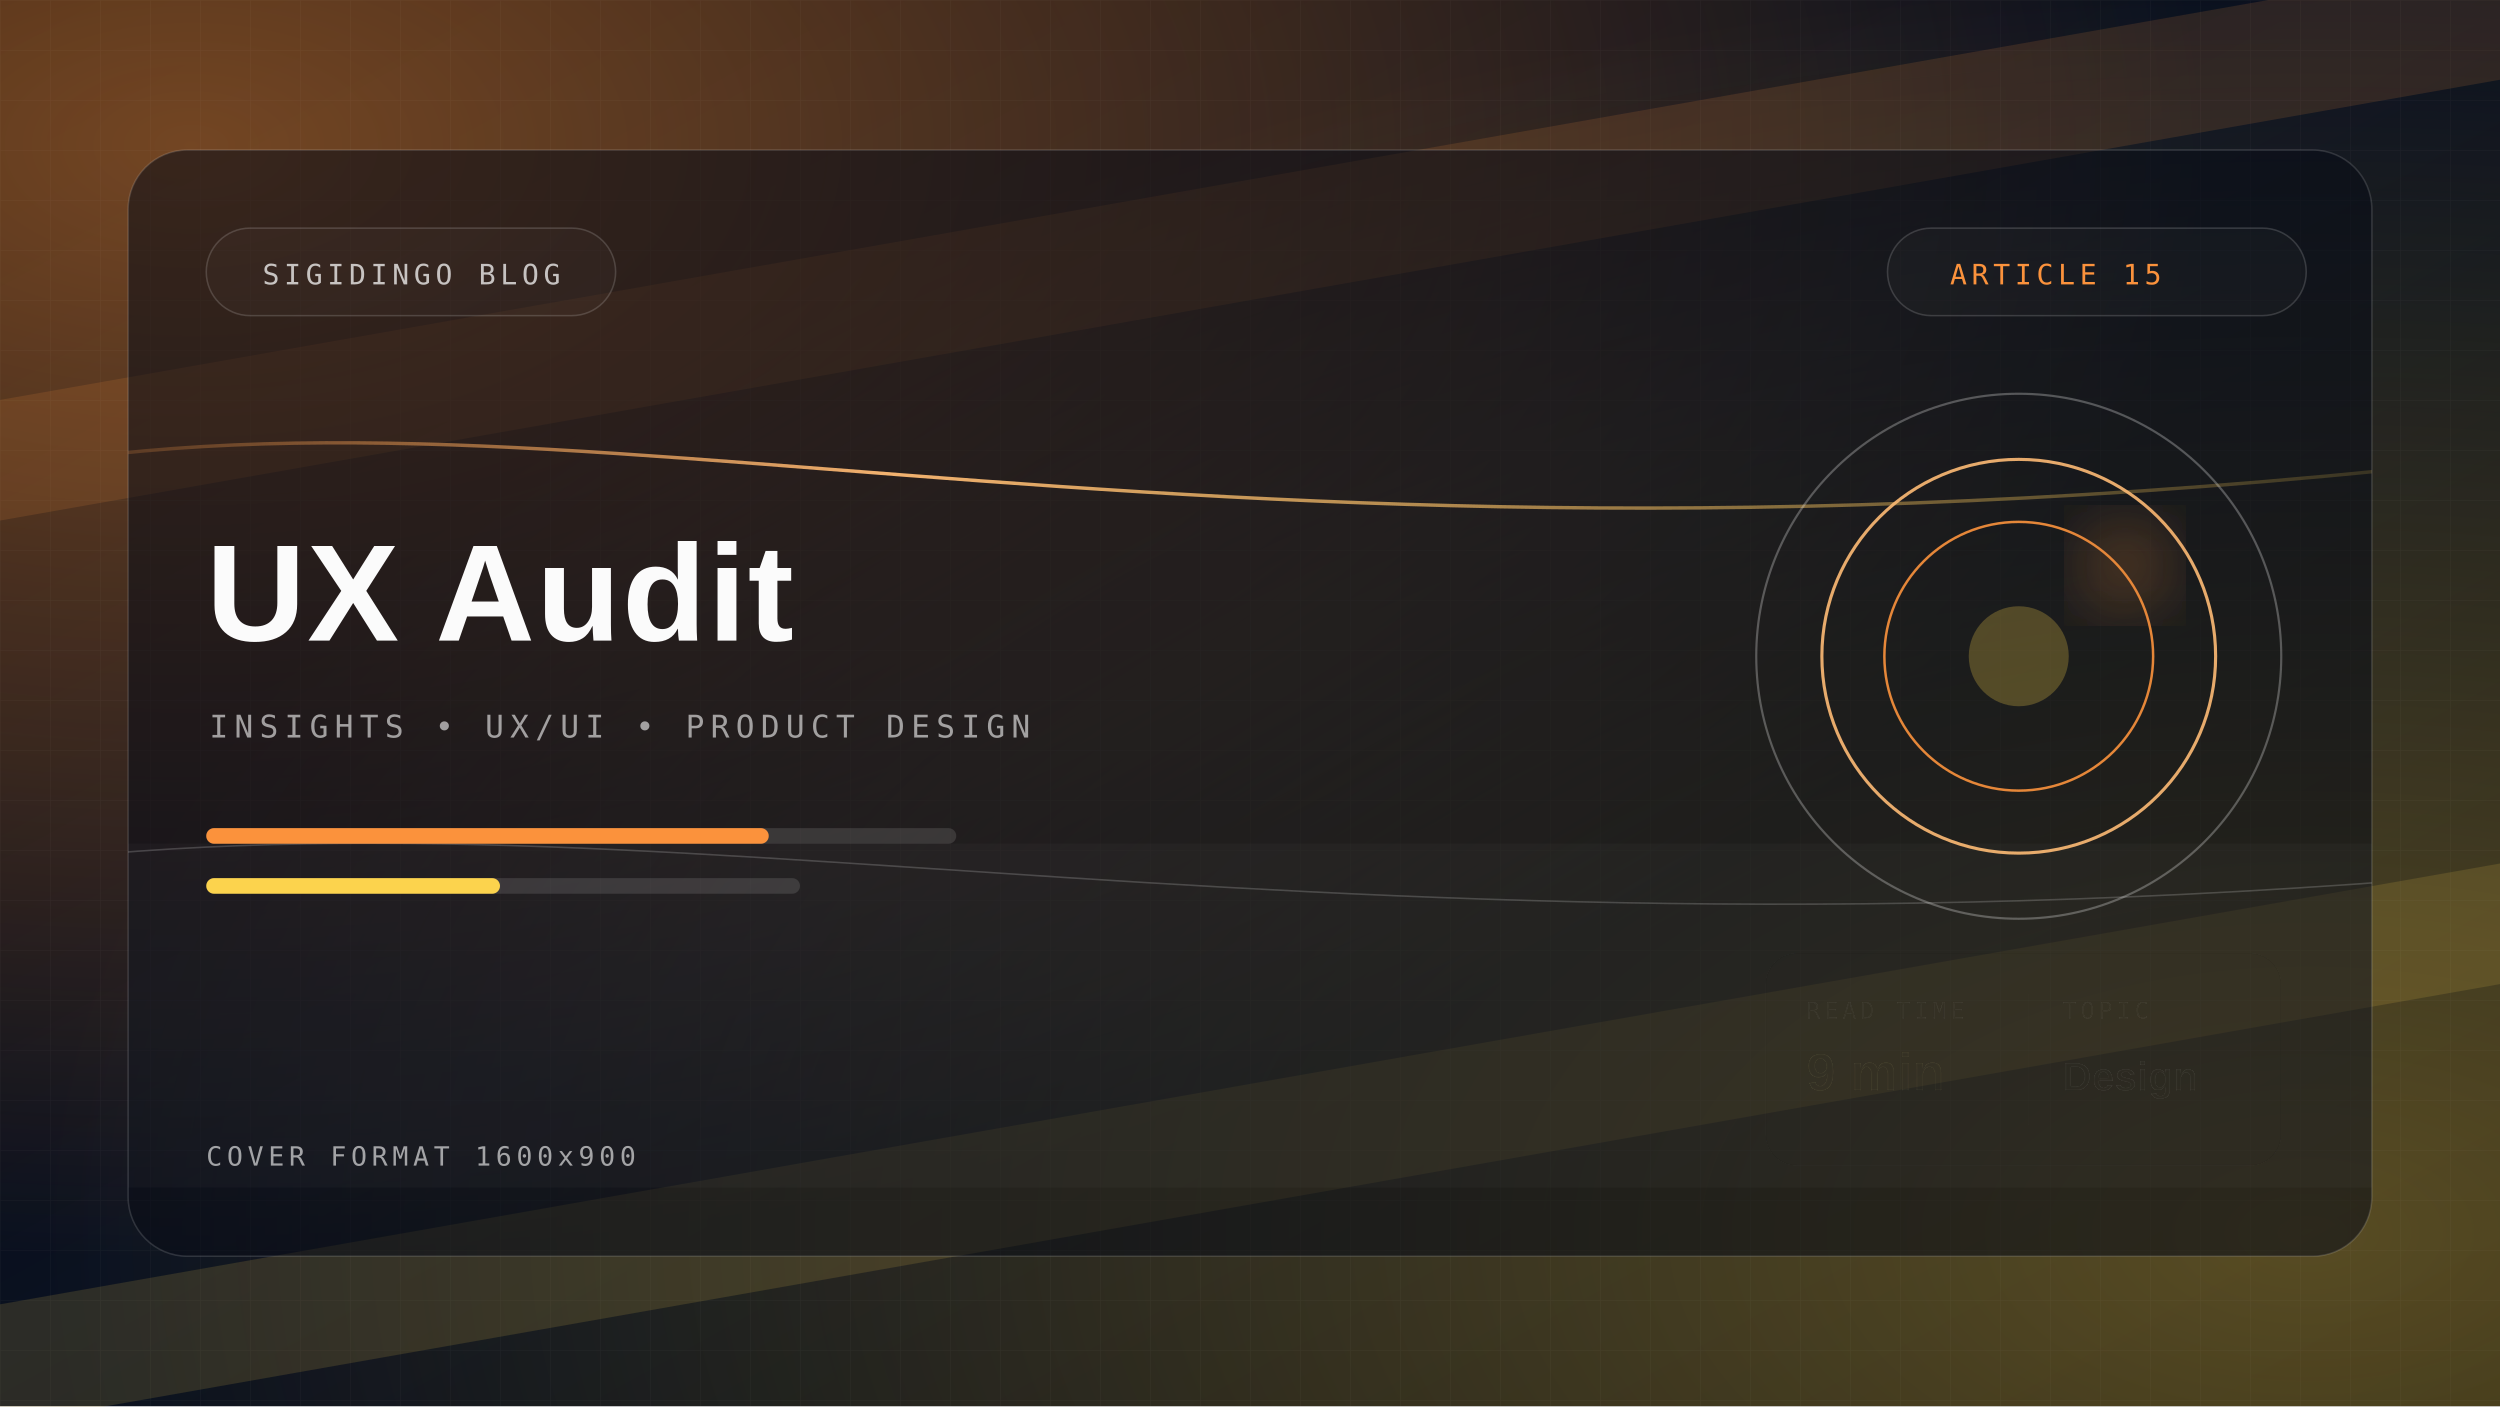
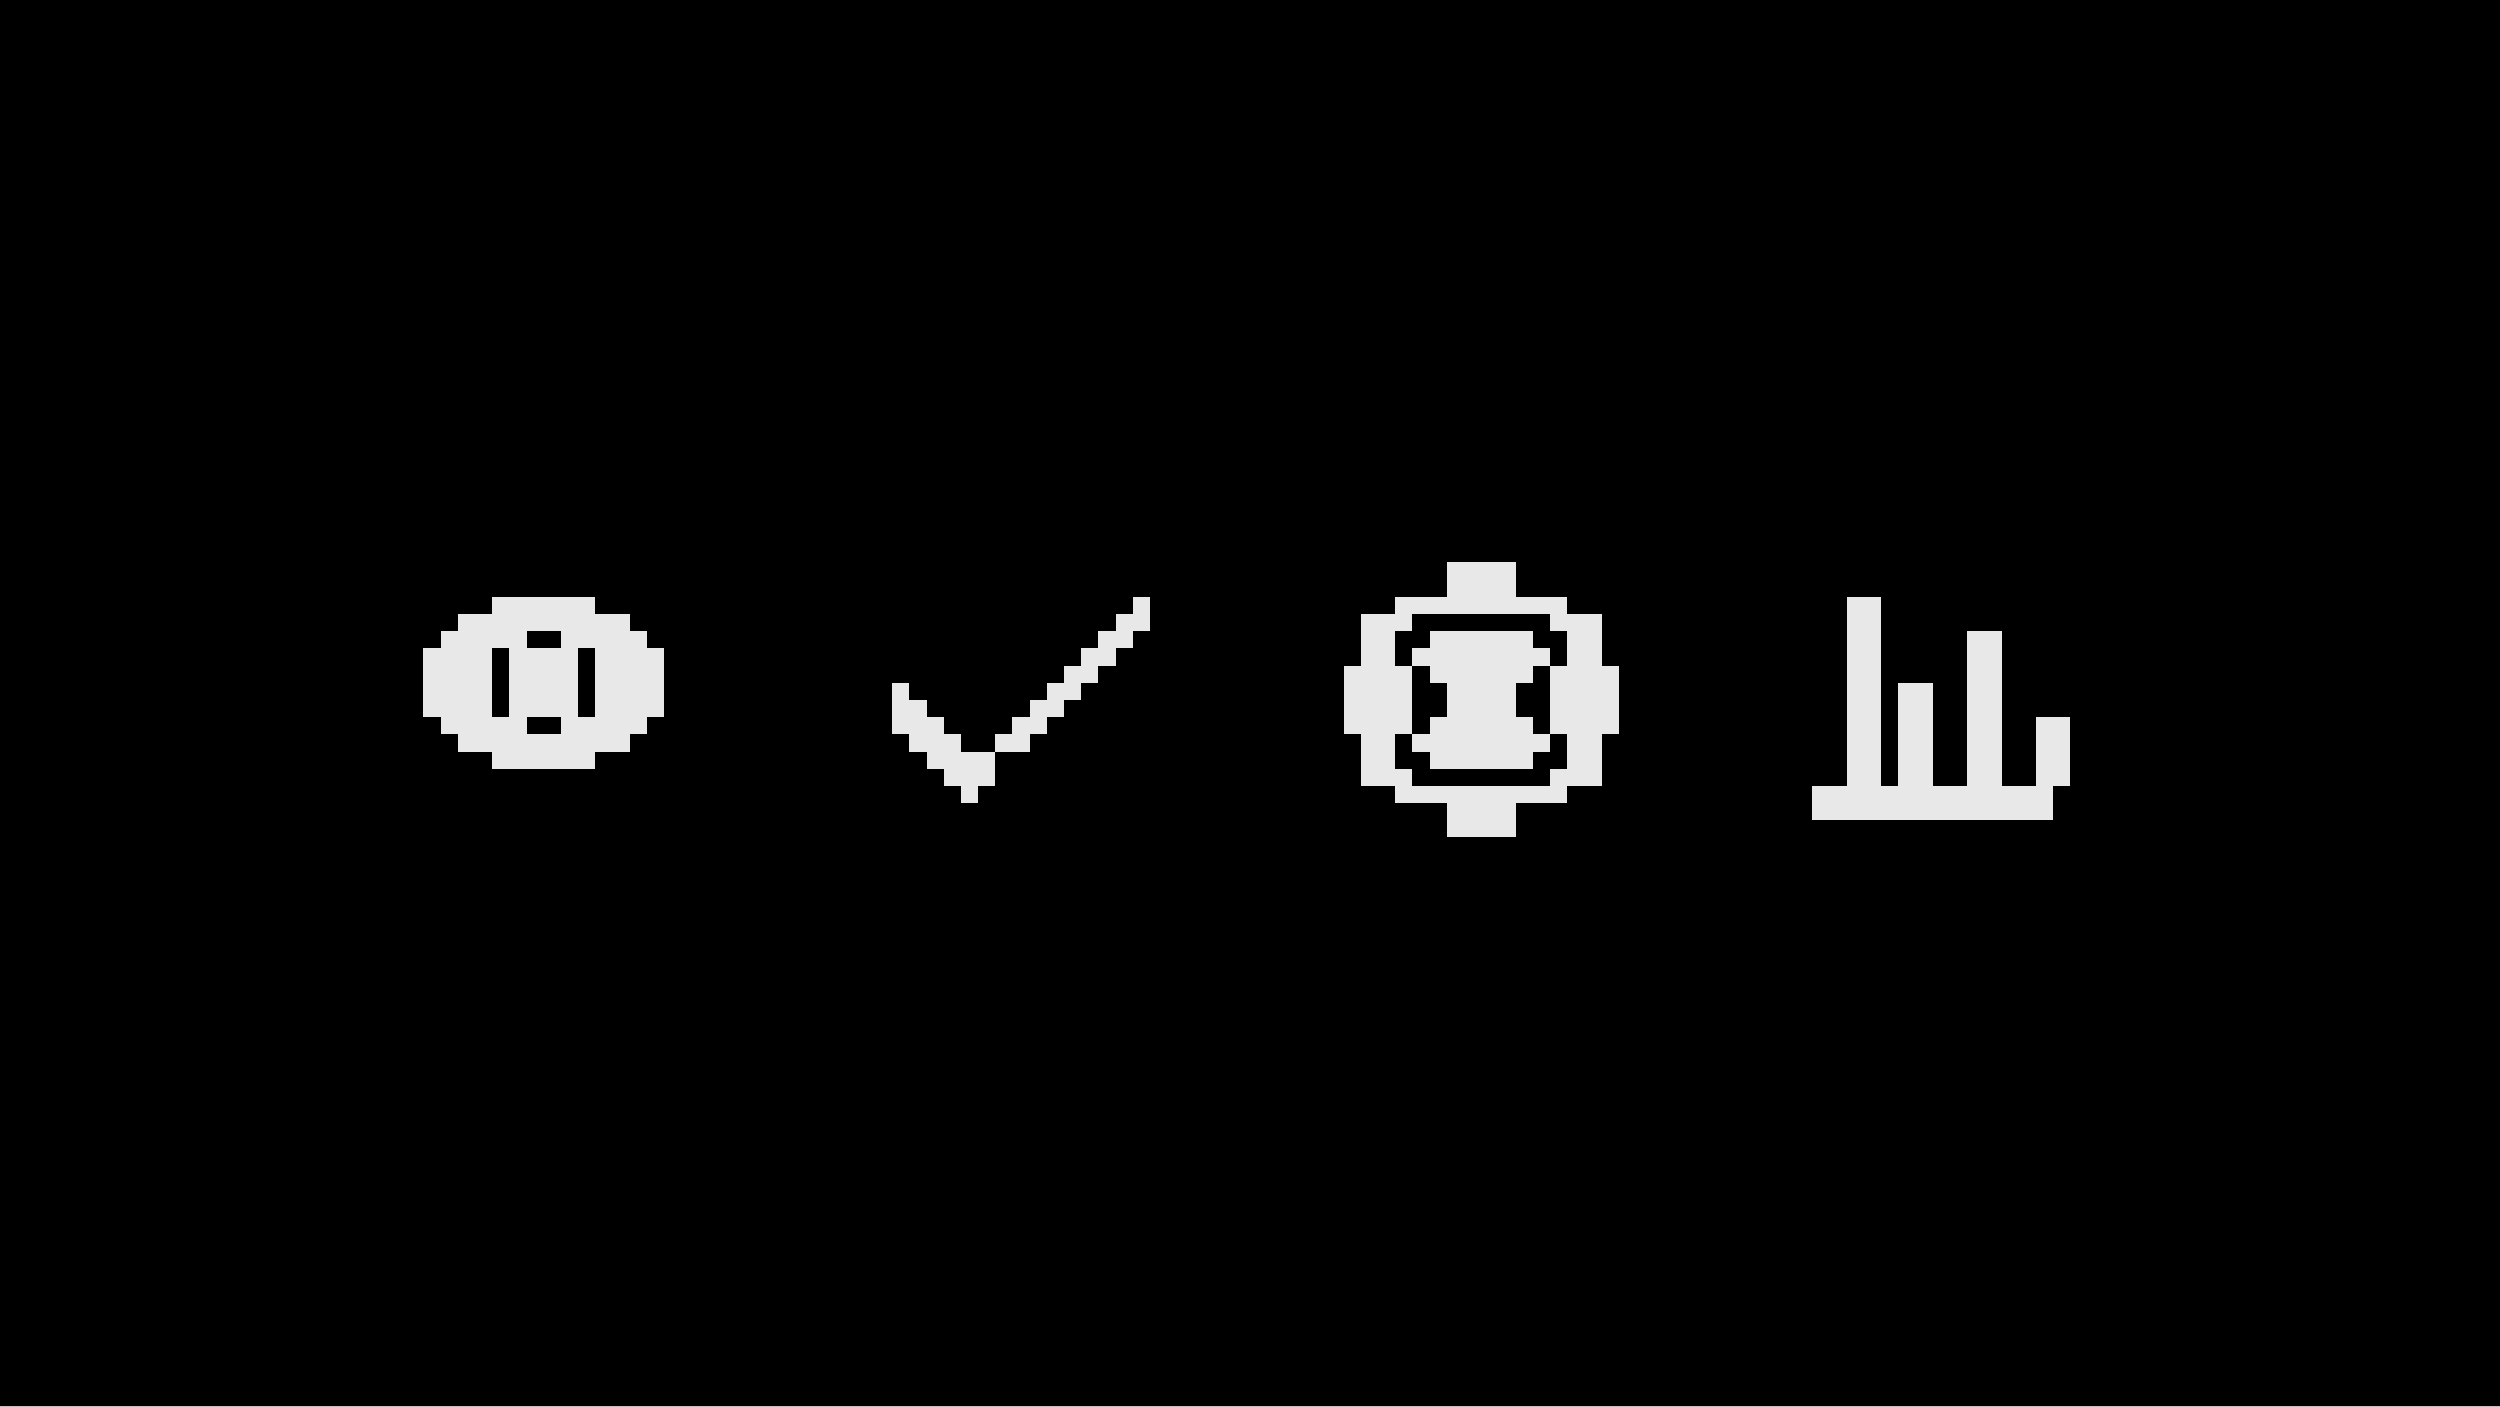
<svg xmlns="http://www.w3.org/2000/svg" width="1600" height="900" viewBox="0 0 1600 900">
-   <defs>
-     <linearGradient id="bg-15" x1="0" y1="0" x2="1" y2="1">
-       <stop offset="0%" stop-color="#03050B" />
-       <stop offset="48%" stop-color="#0A1120" />
-       <stop offset="100%" stop-color="#02040A" />
-     </linearGradient>
-     <radialGradient id="glowA-15" cx="0.08" cy="0.1" r="0.8">
-       <stop offset="0%" stop-color="#FB923C" stop-opacity="0.45" />
-       <stop offset="100%" stop-color="#FB923C" stop-opacity="0" />
-     </radialGradient>
-     <radialGradient id="glowB-15" cx="0.92" cy="0.88" r="0.9">
-       <stop offset="0%" stop-color="#FCD34D" stop-opacity="0.34" />
-       <stop offset="100%" stop-color="#FCD34D" stop-opacity="0" />
-     </radialGradient>
-     <linearGradient id="accent-15" x1="0" y1="0" x2="1" y2="0">
-       <stop offset="0%" stop-color="#FB923C" stop-opacity="0" />
-       <stop offset="35%" stop-color="#FDBA74" stop-opacity="0.95" />
-       <stop offset="100%" stop-color="#FCD34D" stop-opacity="0" />
-     </linearGradient>
-     <filter id="blur-15" x="-30%" y="-30%" width="160%" height="160%">
-       <feGaussianBlur stdDeviation="26" />
-     </filter>
-     <filter id="inner-15" x="-20%" y="-20%" width="140%" height="140%">
-       <feGaussianBlur in="SourceGraphic" stdDeviation="0.6" result="blur" />
-       <feComposite in="SourceGraphic" in2="blur" operator="arithmetic" k2="1" k3="-1" />
-     </filter>
-     <pattern id="grid-15" width="32" height="32" patternUnits="userSpaceOnUse">
-       <path d="M32 0H0V32" fill="none" stroke="rgba(255,255,255,0.035)" stroke-width="1" />
-     </pattern>
-     <clipPath id="mainClip-15">
-       <rect x="82" y="96" width="1436" height="708" rx="38" />
-     </clipPath>
-   </defs>
-   <rect width="1600" height="900" fill="url(#bg-15)" />
-   <rect width="1600" height="900" fill="url(#glowA-15)" />
-   <rect width="1600" height="900" fill="url(#glowB-15)" />
-   <rect width="1600" height="900" fill="url(#grid-15)" />
-   <g transform="rotate(-10,800,450)" opacity="0.14">
-     <rect x="-120" y="120" width="1900" height="76" fill="#FB923C" />
-     <rect x="-120" y="690" width="1900" height="76" fill="#FCD34D" />
-   </g>
-   <rect x="82" y="96" width="1436" height="708" rx="38" fill="rgba(8,12,22,0.55)" stroke="rgba(255,255,255,0.14)" />
-   <g clip-path="url(#mainClip-15)">
-     <path d="M-40 309 C360 219, 760 405, 1700 281" stroke="url(#accent-15)" stroke-width="2.2" fill="none" />
-     <path d="M-40 559 C420 489, 840 639, 1700 549" stroke="rgba(255,255,255,0.18)" stroke-width="1" fill="none" />
-     <rect x="0" y="540" width="1600" height="220" fill="rgba(255,255,255,0.025)" />
-     <g opacity="0.9">
-       <circle cx="1292" cy="420" r="168" fill="none" stroke="rgba(255,255,255,0.3)" stroke-width="1.4" />
-       <circle cx="1292" cy="420" r="126" fill="none" stroke="#FDBA74" stroke-width="2" />
-       <circle cx="1292" cy="420" r="86" fill="none" stroke="#FB923C" stroke-width="1.6" />
-       <circle cx="1292" cy="420" r="32" fill="#FCD34D" fill-opacity="0.28" />
-       <circle cx="1360" cy="362" r="24" fill="#FB923C" fill-opacity="0.5" filter="url(#blur-15)" />
-     </g>
-   </g>
-   <g>
-     <rect x="132" y="146" width="262" height="56" rx="28" fill="rgba(255,255,255,0.02)" stroke="rgba(255,255,255,0.16)" />
-     <rect x="1208" y="146" width="268" height="56" rx="28" fill="rgba(255,255,255,0.02)" stroke="rgba(255,255,255,0.16)" />
-     <text x="168" y="182" font-family="Consolas, monospace" font-size="18" letter-spacing="3" fill="rgba(255,255,255,0.72)">SIGIDINGO BLOG</text>
-     <text x="1248" y="182" font-family="Consolas, monospace" font-size="18" letter-spacing="3" fill="#FB923C">ARTICLE 15</text>
-   </g>
-   <g>
-     <text x="132" y="410" font-family="Sora, Arial, sans-serif" font-weight="700" font-size="88" letter-spacing="1.1" fill="rgba(255,255,255,0.98)">UX Audit</text>
-     <text x="134" y="472" font-family="Consolas, monospace" font-size="20" letter-spacing="4" fill="rgba(255,255,255,0.58)">INSIGHTS  •  UX/UI  •  PRODUCT DESIGN</text>
-     <rect x="132" y="530" width="480" height="10" rx="5" fill="rgba(255,255,255,0.12)" />
-     <rect x="132" y="530" width="360" height="10" rx="5" fill="#FB923C" />
-     <rect x="132" y="562" width="380" height="10" rx="5" fill="rgba(255,255,255,0.12)" />
-     <rect x="132" y="562" width="188" height="10" rx="5" fill="#FCD34D" />
-   </g>
-   <g transform="translate(1130,610)" filter="url(#inner-15)">
-     <rect x="0" y="0" width="330" height="136" rx="20" fill="rgba(7,11,20,0.5)" stroke="rgba(255,255,255,0.16)" />
-     <text x="26" y="42" font-family="Consolas, monospace" font-size="15" letter-spacing="2.5" fill="rgba(255,255,255,0.65)">READ TIME</text>
-     <text x="26" y="88" font-family="Sora, Arial, sans-serif" font-weight="600" font-size="34" fill="#FDBA74">9 min</text>
-     <line x1="168" y1="26" x2="168" y2="110" stroke="rgba(255,255,255,0.12)" />
-     <text x="190" y="42" font-family="Consolas, monospace" font-size="15" letter-spacing="2.5" fill="rgba(255,255,255,0.65)">TOPIC</text>
-     <text x="190" y="88" font-family="Sora, Arial, sans-serif" font-weight="600" font-size="26" fill="rgba(255,255,255,0.94)">Design</text>
-   </g>
-   <text x="132" y="746" font-family="Consolas, monospace" font-size="17" letter-spacing="3" fill="rgba(255,255,255,0.6)">COVER FORMAT 1600x900</text>
+   <rect width="1600" height="900" fill="#000000" />
+   <rect x="315" y="382" width="66" height="11" fill="#e8e8e8" shape-rendering="crispEdges" />
+   <rect x="293" y="393" width="110" height="11" fill="#e8e8e8" shape-rendering="crispEdges" />
+   <rect x="282" y="404" width="55" height="11" fill="#e8e8e8" shape-rendering="crispEdges" />
+   <rect x="359" y="404" width="55" height="11" fill="#e8e8e8" shape-rendering="crispEdges" />
+   <rect x="271" y="415" width="44" height="11" fill="#e8e8e8" shape-rendering="crispEdges" />
+   <rect x="326" y="415" width="44" height="11" fill="#e8e8e8" shape-rendering="crispEdges" />
+   <rect x="381" y="415" width="44" height="11" fill="#e8e8e8" shape-rendering="crispEdges" />
+   <rect x="271" y="426" width="44" height="11" fill="#e8e8e8" shape-rendering="crispEdges" />
+   <rect x="326" y="426" width="44" height="11" fill="#e8e8e8" shape-rendering="crispEdges" />
+   <rect x="381" y="426" width="44" height="11" fill="#e8e8e8" shape-rendering="crispEdges" />
+   <rect x="271" y="437" width="44" height="11" fill="#e8e8e8" shape-rendering="crispEdges" />
+   <rect x="326" y="437" width="44" height="11" fill="#e8e8e8" shape-rendering="crispEdges" />
+   <rect x="381" y="437" width="44" height="11" fill="#e8e8e8" shape-rendering="crispEdges" />
+   <rect x="271" y="448" width="44" height="11" fill="#e8e8e8" shape-rendering="crispEdges" />
+   <rect x="326" y="448" width="44" height="11" fill="#e8e8e8" shape-rendering="crispEdges" />
+   <rect x="381" y="448" width="44" height="11" fill="#e8e8e8" shape-rendering="crispEdges" />
+   <rect x="282" y="459" width="55" height="11" fill="#e8e8e8" shape-rendering="crispEdges" />
+   <rect x="359" y="459" width="55" height="11" fill="#e8e8e8" shape-rendering="crispEdges" />
+   <rect x="293" y="470" width="110" height="11" fill="#e8e8e8" shape-rendering="crispEdges" />
+   <rect x="315" y="481" width="66" height="11" fill="#e8e8e8" shape-rendering="crispEdges" />
+   <rect x="725" y="382" width="11" height="11" fill="#e8e8e8" shape-rendering="crispEdges" />
+   <rect x="714" y="393" width="22" height="11" fill="#e8e8e8" shape-rendering="crispEdges" />
+   <rect x="703" y="404" width="22" height="11" fill="#e8e8e8" shape-rendering="crispEdges" />
+   <rect x="692" y="415" width="22" height="11" fill="#e8e8e8" shape-rendering="crispEdges" />
+   <rect x="681" y="426" width="22" height="11" fill="#e8e8e8" shape-rendering="crispEdges" />
+   <rect x="571" y="437" width="11" height="11" fill="#e8e8e8" shape-rendering="crispEdges" />
+   <rect x="670" y="437" width="22" height="11" fill="#e8e8e8" shape-rendering="crispEdges" />
+   <rect x="571" y="448" width="22" height="11" fill="#e8e8e8" shape-rendering="crispEdges" />
+   <rect x="659" y="448" width="22" height="11" fill="#e8e8e8" shape-rendering="crispEdges" />
+   <rect x="571" y="459" width="33" height="11" fill="#e8e8e8" shape-rendering="crispEdges" />
+   <rect x="648" y="459" width="22" height="11" fill="#e8e8e8" shape-rendering="crispEdges" />
+   <rect x="582" y="470" width="33" height="11" fill="#e8e8e8" shape-rendering="crispEdges" />
+   <rect x="637" y="470" width="22" height="11" fill="#e8e8e8" shape-rendering="crispEdges" />
+   <rect x="593" y="481" width="44" height="11" fill="#e8e8e8" shape-rendering="crispEdges" />
+   <rect x="604" y="492" width="33" height="11" fill="#e8e8e8" shape-rendering="crispEdges" />
+   <rect x="615" y="503" width="11" height="11" fill="#e8e8e8" shape-rendering="crispEdges" />
+   <rect x="926" y="360" width="44" height="11" fill="#e8e8e8" shape-rendering="crispEdges" />
+   <rect x="926" y="371" width="44" height="11" fill="#e8e8e8" shape-rendering="crispEdges" />
+   <rect x="893" y="382" width="110" height="11" fill="#e8e8e8" shape-rendering="crispEdges" />
+   <rect x="871" y="393" width="33" height="11" fill="#e8e8e8" shape-rendering="crispEdges" />
+   <rect x="992" y="393" width="33" height="11" fill="#e8e8e8" shape-rendering="crispEdges" />
+   <rect x="871" y="404" width="22" height="11" fill="#e8e8e8" shape-rendering="crispEdges" />
+   <rect x="915" y="404" width="66" height="11" fill="#e8e8e8" shape-rendering="crispEdges" />
+   <rect x="1003" y="404" width="22" height="11" fill="#e8e8e8" shape-rendering="crispEdges" />
+   <rect x="871" y="415" width="22" height="11" fill="#e8e8e8" shape-rendering="crispEdges" />
+   <rect x="904" y="415" width="88" height="11" fill="#e8e8e8" shape-rendering="crispEdges" />
+   <rect x="1003" y="415" width="22" height="11" fill="#e8e8e8" shape-rendering="crispEdges" />
+   <rect x="860" y="426" width="44" height="11" fill="#e8e8e8" shape-rendering="crispEdges" />
+   <rect x="915" y="426" width="66" height="11" fill="#e8e8e8" shape-rendering="crispEdges" />
+   <rect x="992" y="426" width="44" height="11" fill="#e8e8e8" shape-rendering="crispEdges" />
+   <rect x="860" y="437" width="44" height="11" fill="#e8e8e8" shape-rendering="crispEdges" />
+   <rect x="926" y="437" width="44" height="11" fill="#e8e8e8" shape-rendering="crispEdges" />
+   <rect x="992" y="437" width="44" height="11" fill="#e8e8e8" shape-rendering="crispEdges" />
+   <rect x="860" y="448" width="44" height="11" fill="#e8e8e8" shape-rendering="crispEdges" />
+   <rect x="926" y="448" width="44" height="11" fill="#e8e8e8" shape-rendering="crispEdges" />
+   <rect x="992" y="448" width="44" height="11" fill="#e8e8e8" shape-rendering="crispEdges" />
+   <rect x="860" y="459" width="44" height="11" fill="#e8e8e8" shape-rendering="crispEdges" />
+   <rect x="915" y="459" width="66" height="11" fill="#e8e8e8" shape-rendering="crispEdges" />
+   <rect x="992" y="459" width="44" height="11" fill="#e8e8e8" shape-rendering="crispEdges" />
+   <rect x="871" y="470" width="22" height="11" fill="#e8e8e8" shape-rendering="crispEdges" />
+   <rect x="904" y="470" width="88" height="11" fill="#e8e8e8" shape-rendering="crispEdges" />
+   <rect x="1003" y="470" width="22" height="11" fill="#e8e8e8" shape-rendering="crispEdges" />
+   <rect x="871" y="481" width="22" height="11" fill="#e8e8e8" shape-rendering="crispEdges" />
+   <rect x="915" y="481" width="66" height="11" fill="#e8e8e8" shape-rendering="crispEdges" />
+   <rect x="1003" y="481" width="22" height="11" fill="#e8e8e8" shape-rendering="crispEdges" />
+   <rect x="871" y="492" width="33" height="11" fill="#e8e8e8" shape-rendering="crispEdges" />
+   <rect x="992" y="492" width="33" height="11" fill="#e8e8e8" shape-rendering="crispEdges" />
+   <rect x="893" y="503" width="110" height="11" fill="#e8e8e8" shape-rendering="crispEdges" />
+   <rect x="926" y="514" width="44" height="11" fill="#e8e8e8" shape-rendering="crispEdges" />
+   <rect x="926" y="525" width="44" height="11" fill="#e8e8e8" shape-rendering="crispEdges" />
+   <rect x="1182" y="382" width="22" height="11" fill="#e8e8e8" shape-rendering="crispEdges" />
+   <rect x="1182" y="393" width="22" height="11" fill="#e8e8e8" shape-rendering="crispEdges" />
+   <rect x="1182" y="404" width="22" height="11" fill="#e8e8e8" shape-rendering="crispEdges" />
+   <rect x="1259" y="404" width="22" height="11" fill="#e8e8e8" shape-rendering="crispEdges" />
+   <rect x="1182" y="415" width="22" height="11" fill="#e8e8e8" shape-rendering="crispEdges" />
+   <rect x="1259" y="415" width="22" height="11" fill="#e8e8e8" shape-rendering="crispEdges" />
+   <rect x="1182" y="426" width="22" height="11" fill="#e8e8e8" shape-rendering="crispEdges" />
+   <rect x="1259" y="426" width="22" height="11" fill="#e8e8e8" shape-rendering="crispEdges" />
+   <rect x="1182" y="437" width="22" height="11" fill="#e8e8e8" shape-rendering="crispEdges" />
+   <rect x="1215" y="437" width="22" height="11" fill="#e8e8e8" shape-rendering="crispEdges" />
+   <rect x="1259" y="437" width="22" height="11" fill="#e8e8e8" shape-rendering="crispEdges" />
+   <rect x="1182" y="448" width="22" height="11" fill="#e8e8e8" shape-rendering="crispEdges" />
+   <rect x="1215" y="448" width="22" height="11" fill="#e8e8e8" shape-rendering="crispEdges" />
+   <rect x="1259" y="448" width="22" height="11" fill="#e8e8e8" shape-rendering="crispEdges" />
+   <rect x="1182" y="459" width="22" height="11" fill="#e8e8e8" shape-rendering="crispEdges" />
+   <rect x="1215" y="459" width="22" height="11" fill="#e8e8e8" shape-rendering="crispEdges" />
+   <rect x="1259" y="459" width="22" height="11" fill="#e8e8e8" shape-rendering="crispEdges" />
+   <rect x="1303" y="459" width="22" height="11" fill="#e8e8e8" shape-rendering="crispEdges" />
+   <rect x="1182" y="470" width="22" height="11" fill="#e8e8e8" shape-rendering="crispEdges" />
+   <rect x="1215" y="470" width="22" height="11" fill="#e8e8e8" shape-rendering="crispEdges" />
+   <rect x="1259" y="470" width="22" height="11" fill="#e8e8e8" shape-rendering="crispEdges" />
+   <rect x="1303" y="470" width="22" height="11" fill="#e8e8e8" shape-rendering="crispEdges" />
+   <rect x="1182" y="481" width="22" height="11" fill="#e8e8e8" shape-rendering="crispEdges" />
+   <rect x="1215" y="481" width="22" height="11" fill="#e8e8e8" shape-rendering="crispEdges" />
+   <rect x="1259" y="481" width="22" height="11" fill="#e8e8e8" shape-rendering="crispEdges" />
+   <rect x="1303" y="481" width="22" height="11" fill="#e8e8e8" shape-rendering="crispEdges" />
+   <rect x="1182" y="492" width="22" height="11" fill="#e8e8e8" shape-rendering="crispEdges" />
+   <rect x="1215" y="492" width="22" height="11" fill="#e8e8e8" shape-rendering="crispEdges" />
+   <rect x="1259" y="492" width="22" height="11" fill="#e8e8e8" shape-rendering="crispEdges" />
+   <rect x="1303" y="492" width="22" height="11" fill="#e8e8e8" shape-rendering="crispEdges" />
+   <rect x="1160" y="503" width="154" height="11" fill="#e8e8e8" shape-rendering="crispEdges" />
+   <rect x="1160" y="514" width="154" height="11" fill="#e8e8e8" shape-rendering="crispEdges" />
</svg>
